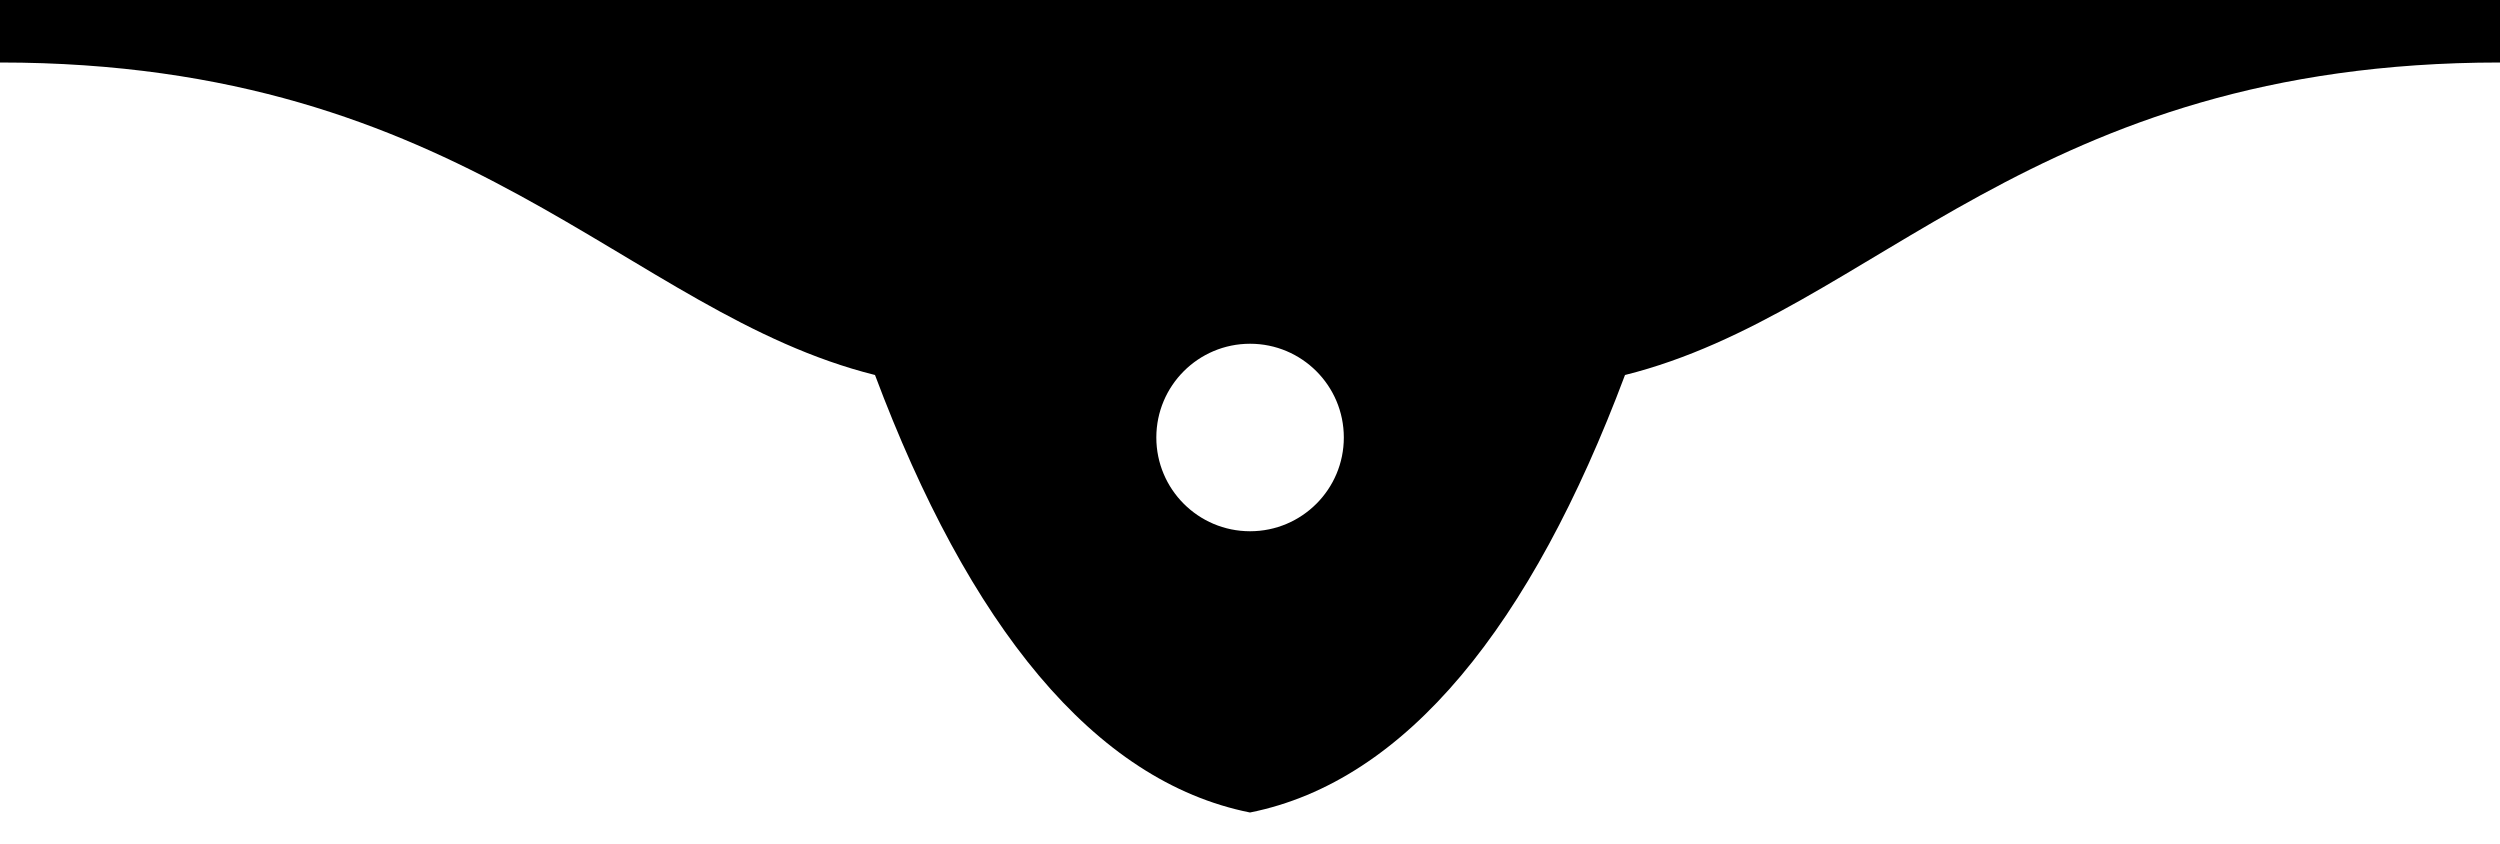
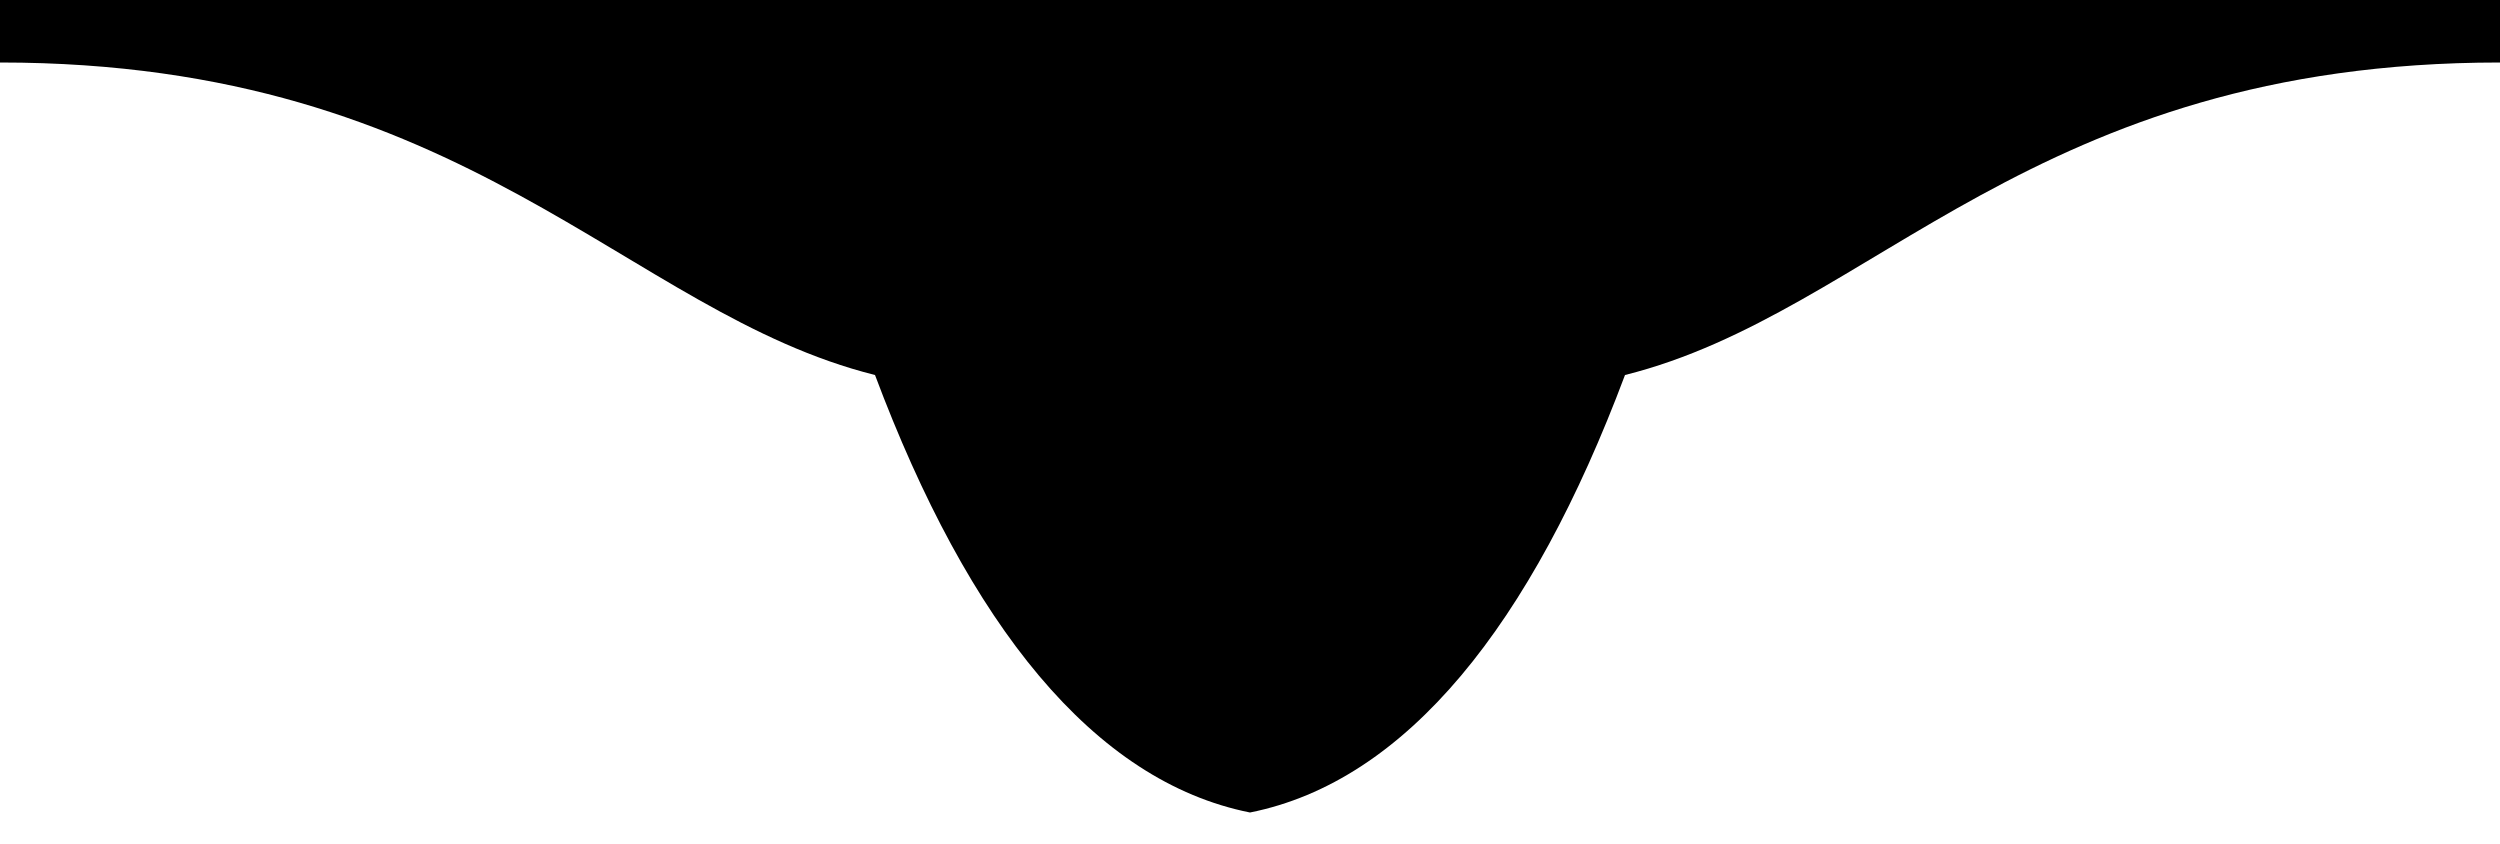
<svg xmlns="http://www.w3.org/2000/svg" viewBox="0 0 160 54" width="160" height="54">
-   <path d="M0 50 C30 50 40 34 56 30 C62 14 70 4 80 2 C90 4 98 14 104 30 C120 34 130 50 160 50 V54 H0 Z M80 20 a6 6 0 1 0 0.01 0 Z" fill="#000" fill-rule="evenodd" transform="translate(0 54) scale(1 -1)" />
+   <path d="M0 50 C30 50 40 34 56 30 C62 14 70 4 80 2 C90 4 98 14 104 30 C120 34 130 50 160 50 V54 H0 Z" fill="#000" fill-rule="evenodd" transform="translate(0 54) scale(1 -1)" />
</svg>
